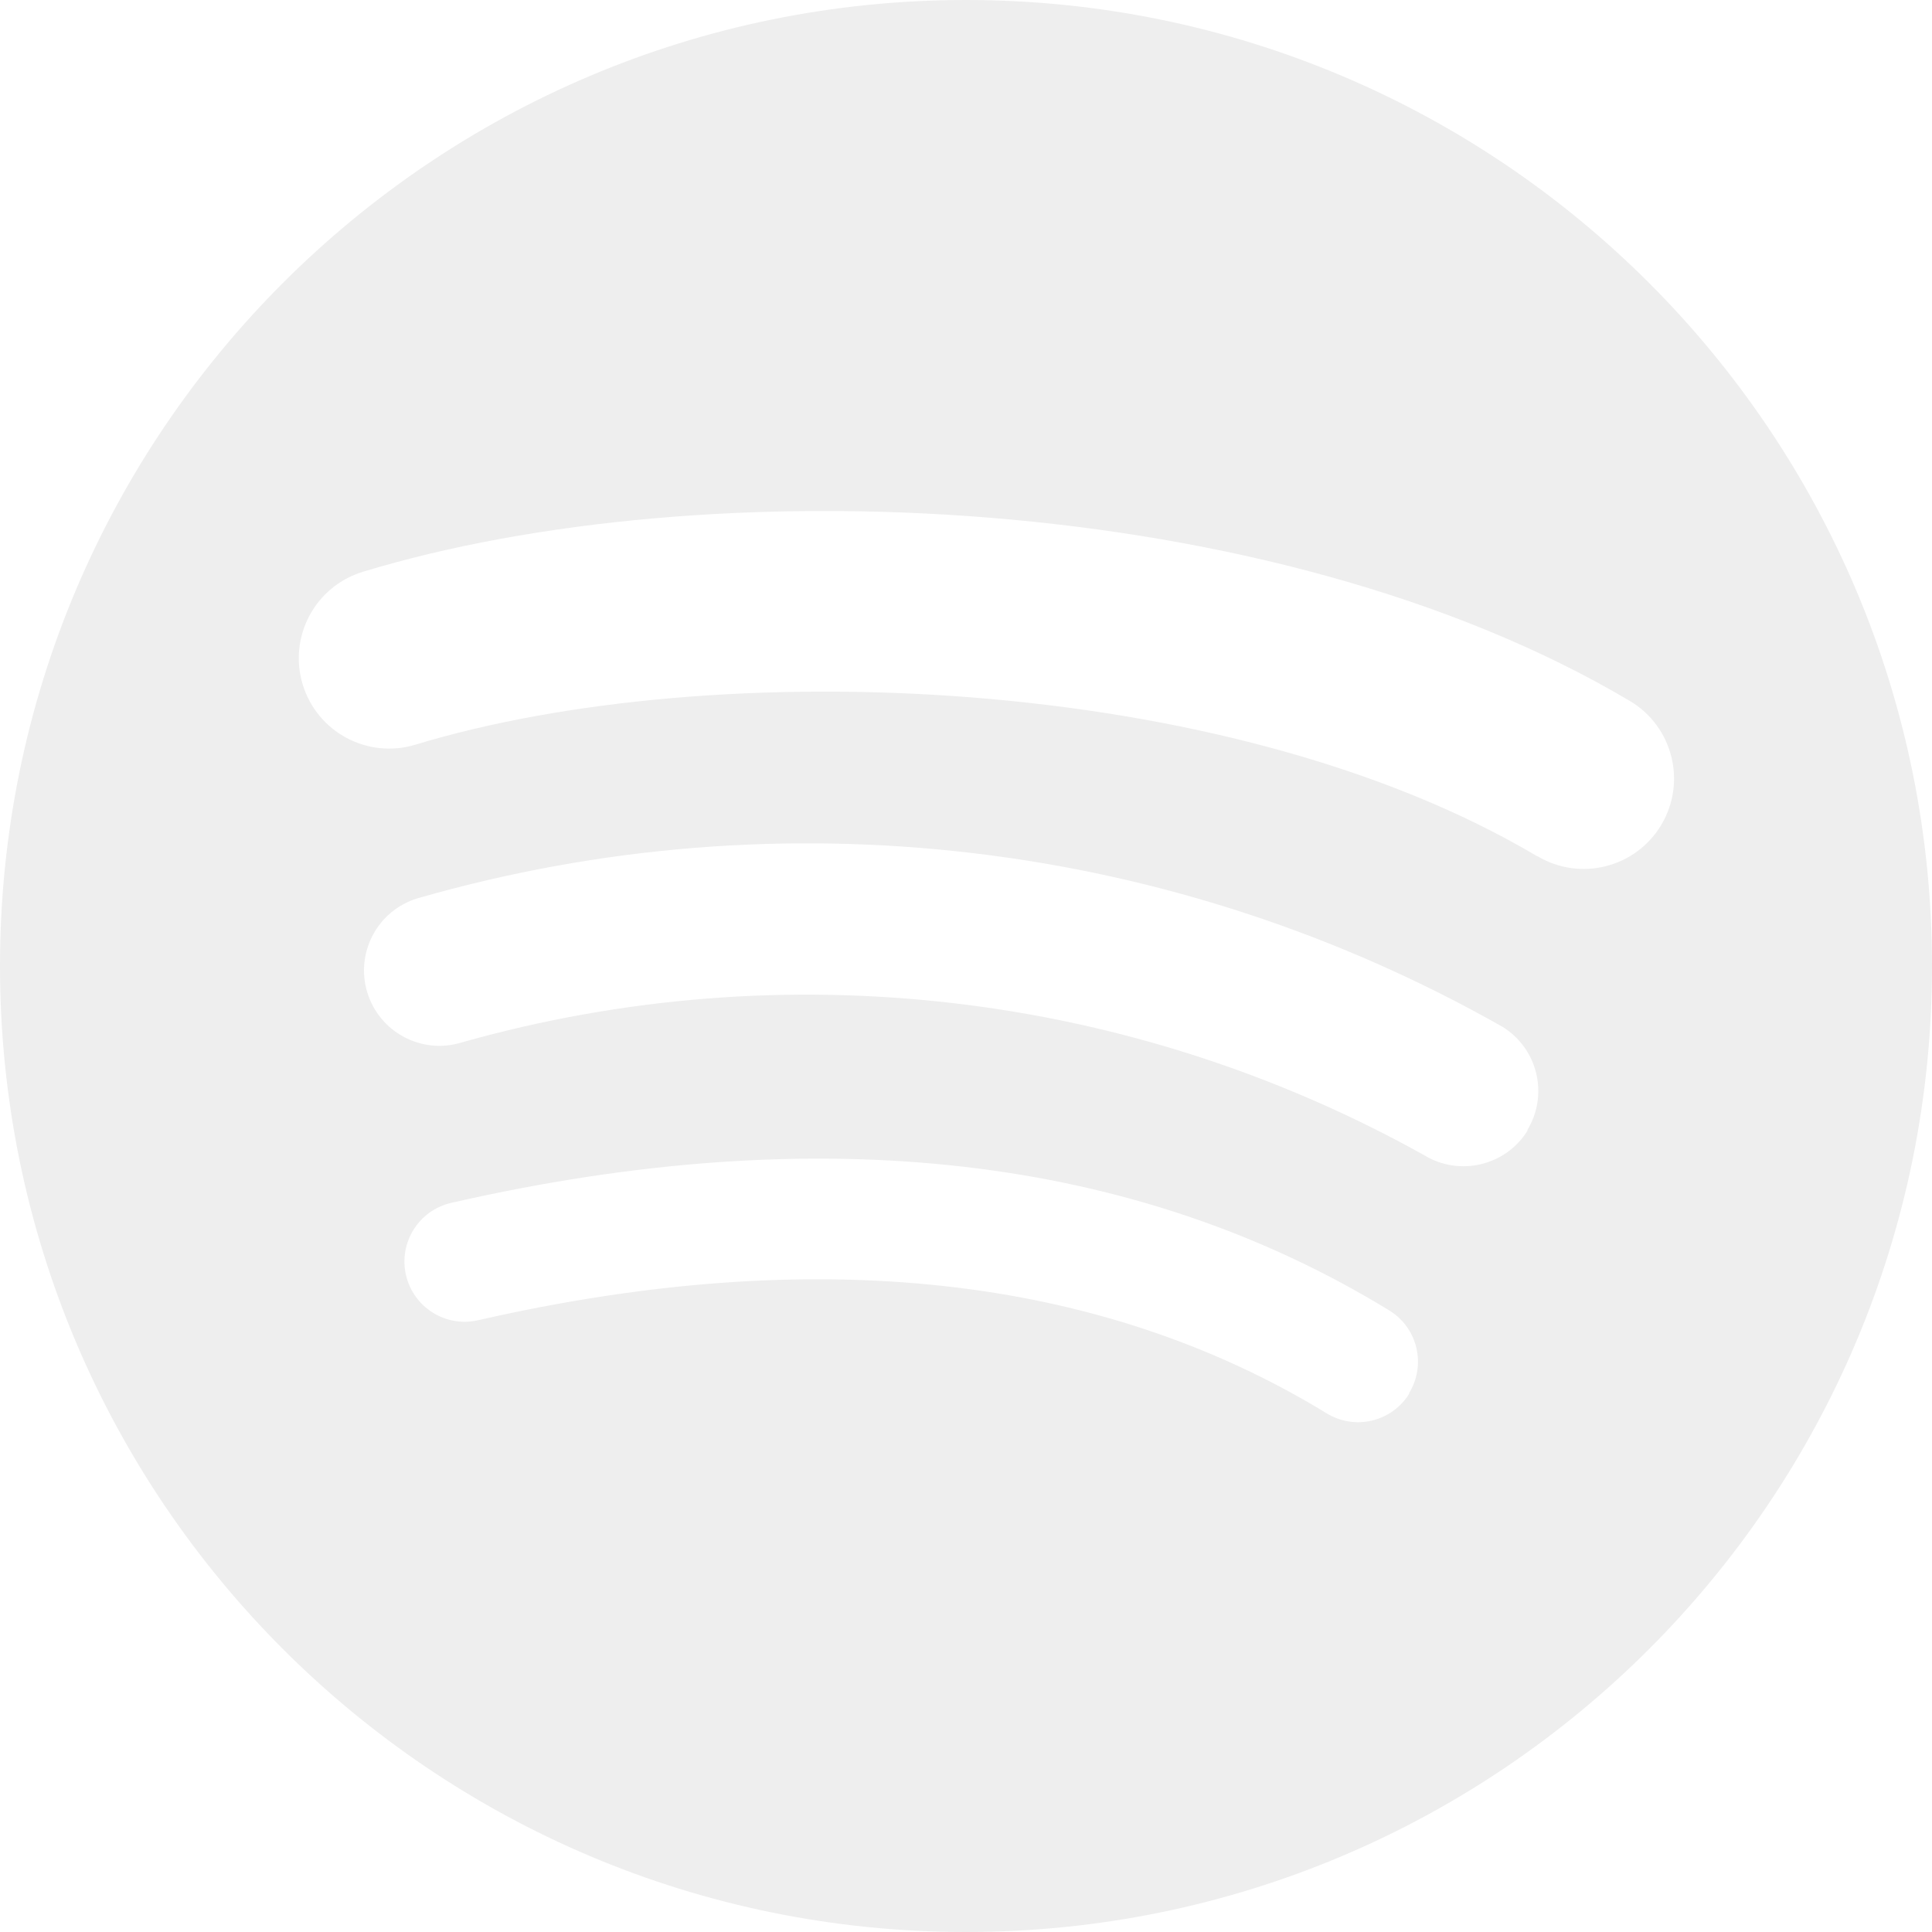
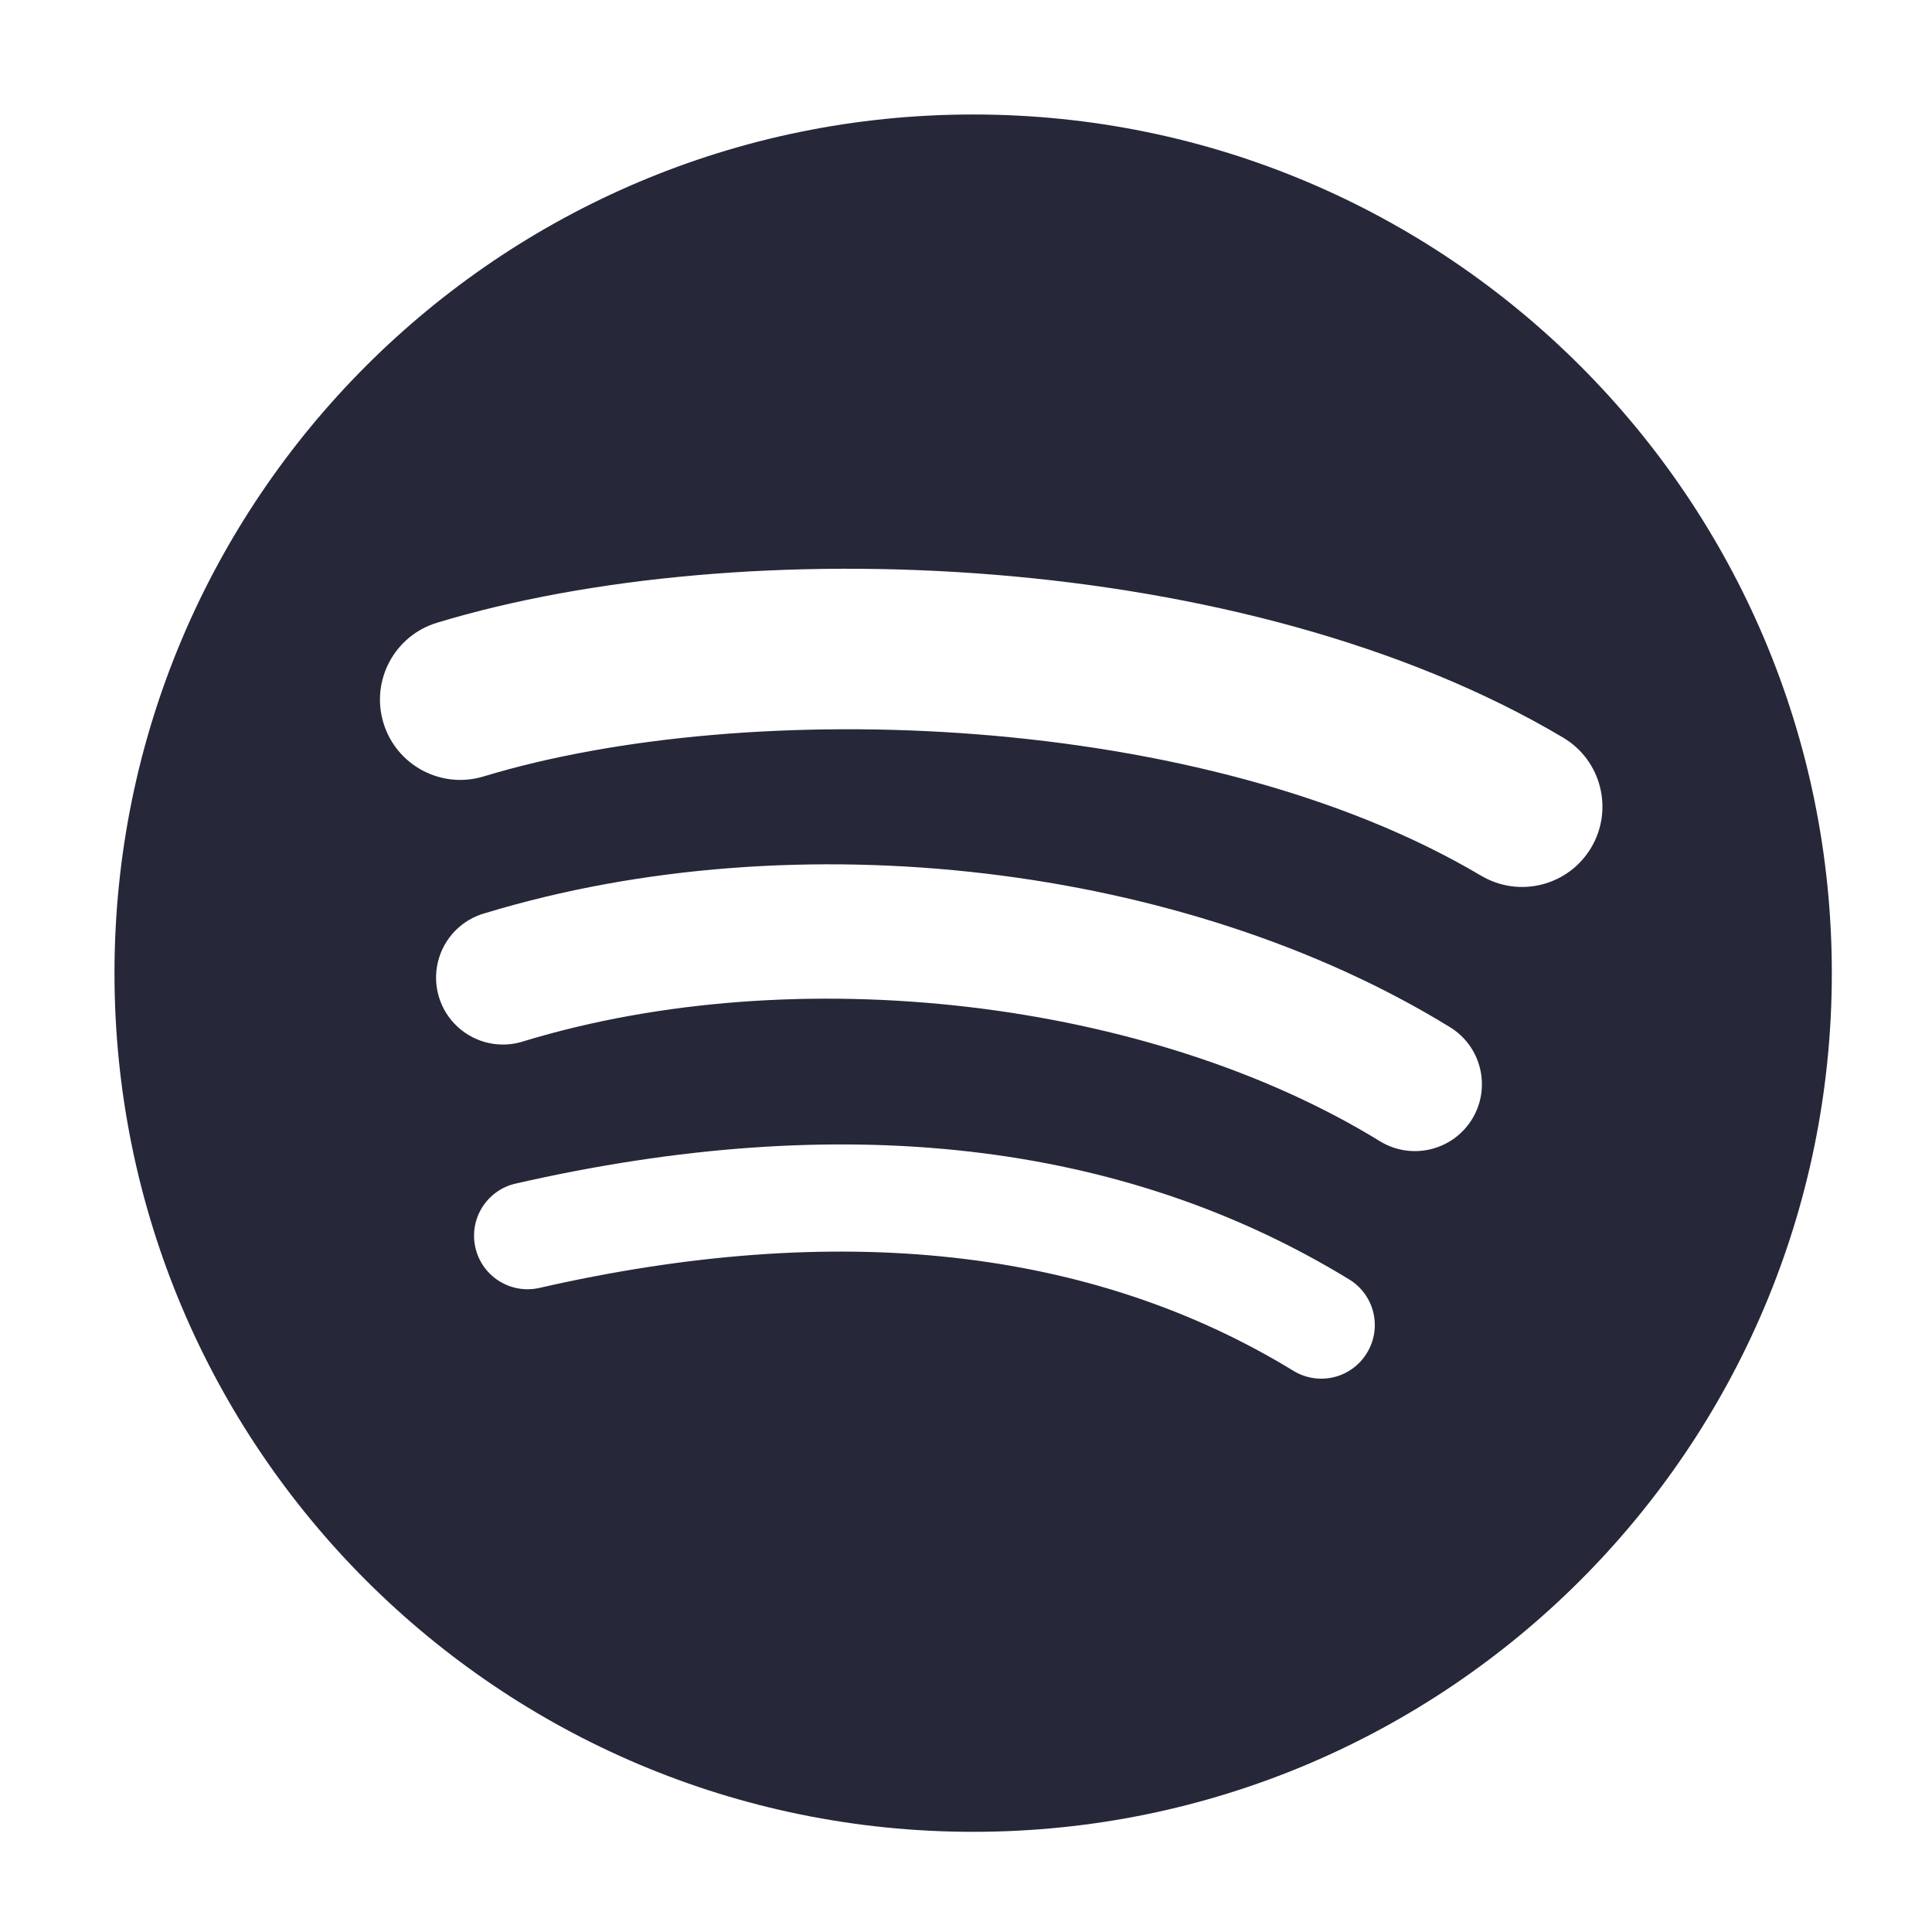
- <svg xmlns="http://www.w3.org/2000/svg" width="20" height="20" viewBox="0 0 20 20">
+ <svg xmlns="http://www.w3.org/2000/svg" width="135" height="135" viewBox="0 0 135 135">
  <defs>
    <clipPath id="b">
-       <rect width="20" height="20" />
+       <rect width="135" height="135" />
    </clipPath>
  </defs>
  <g id="a" clip-path="url(#b)">
-     <path d="M15.915,8.865C12.692,6.951,7.375,6.775,4.3,7.709a.935.935,0,0,1-.543-1.79c3.532-1.073,9.4-.865,13.115,1.337a.935.935,0,1,1-.955,1.608Zm-.1,2.836a.781.781,0,0,1-1.073.257,13.128,13.128,0,0,0-9.965-1.166A.779.779,0,1,1,4.32,9.3a14.587,14.587,0,0,1,11.233,1.329A.78.78,0,0,1,15.81,11.7Zm-1.224,2.722a.622.622,0,0,1-.857.208c-2.348-1.435-5.3-1.759-8.785-.964a.623.623,0,0,1-.278-1.215c3.809-.871,7.077-.5,9.713,1.115A.622.622,0,0,1,14.586,14.423ZM10,0A10,10,0,1,0,20,10,10,10,0,0,0,10,0Z" transform="translate(0 0)" fill="#eee" fill-rule="evenodd" />
+     <path d="M95.49,53.19c-19.34-11.485-51.24-12.54-69.7-6.935a5.611,5.611,0,0,1-3.255-10.74c21.195-6.435,56.425-5.19,78.69,8.025a5.611,5.611,0,1,1-5.73,9.65Zm-.63,17.015a4.684,4.684,0,0,1-6.435,1.54c-16.125-9.91-40.71-12.785-59.79-7A4.676,4.676,0,1,1,25.92,55.8c21.79-6.61,48.88-3.41,67.4,7.975A4.677,4.677,0,0,1,94.86,70.205ZM87.515,86.54a3.73,3.73,0,0,1-5.14,1.245C68.285,79.175,50.55,77.23,29.665,82A3.739,3.739,0,0,1,28,74.71c22.855-5.225,42.46-2.975,58.275,6.69A3.733,3.733,0,0,1,87.515,86.54ZM60,0a60,60,0,1,0,60,60A60,60,0,0,0,60,0Z" transform="translate(8 8)" fill="#262738" fill-rule="evenodd" />
  </g>
</svg>
